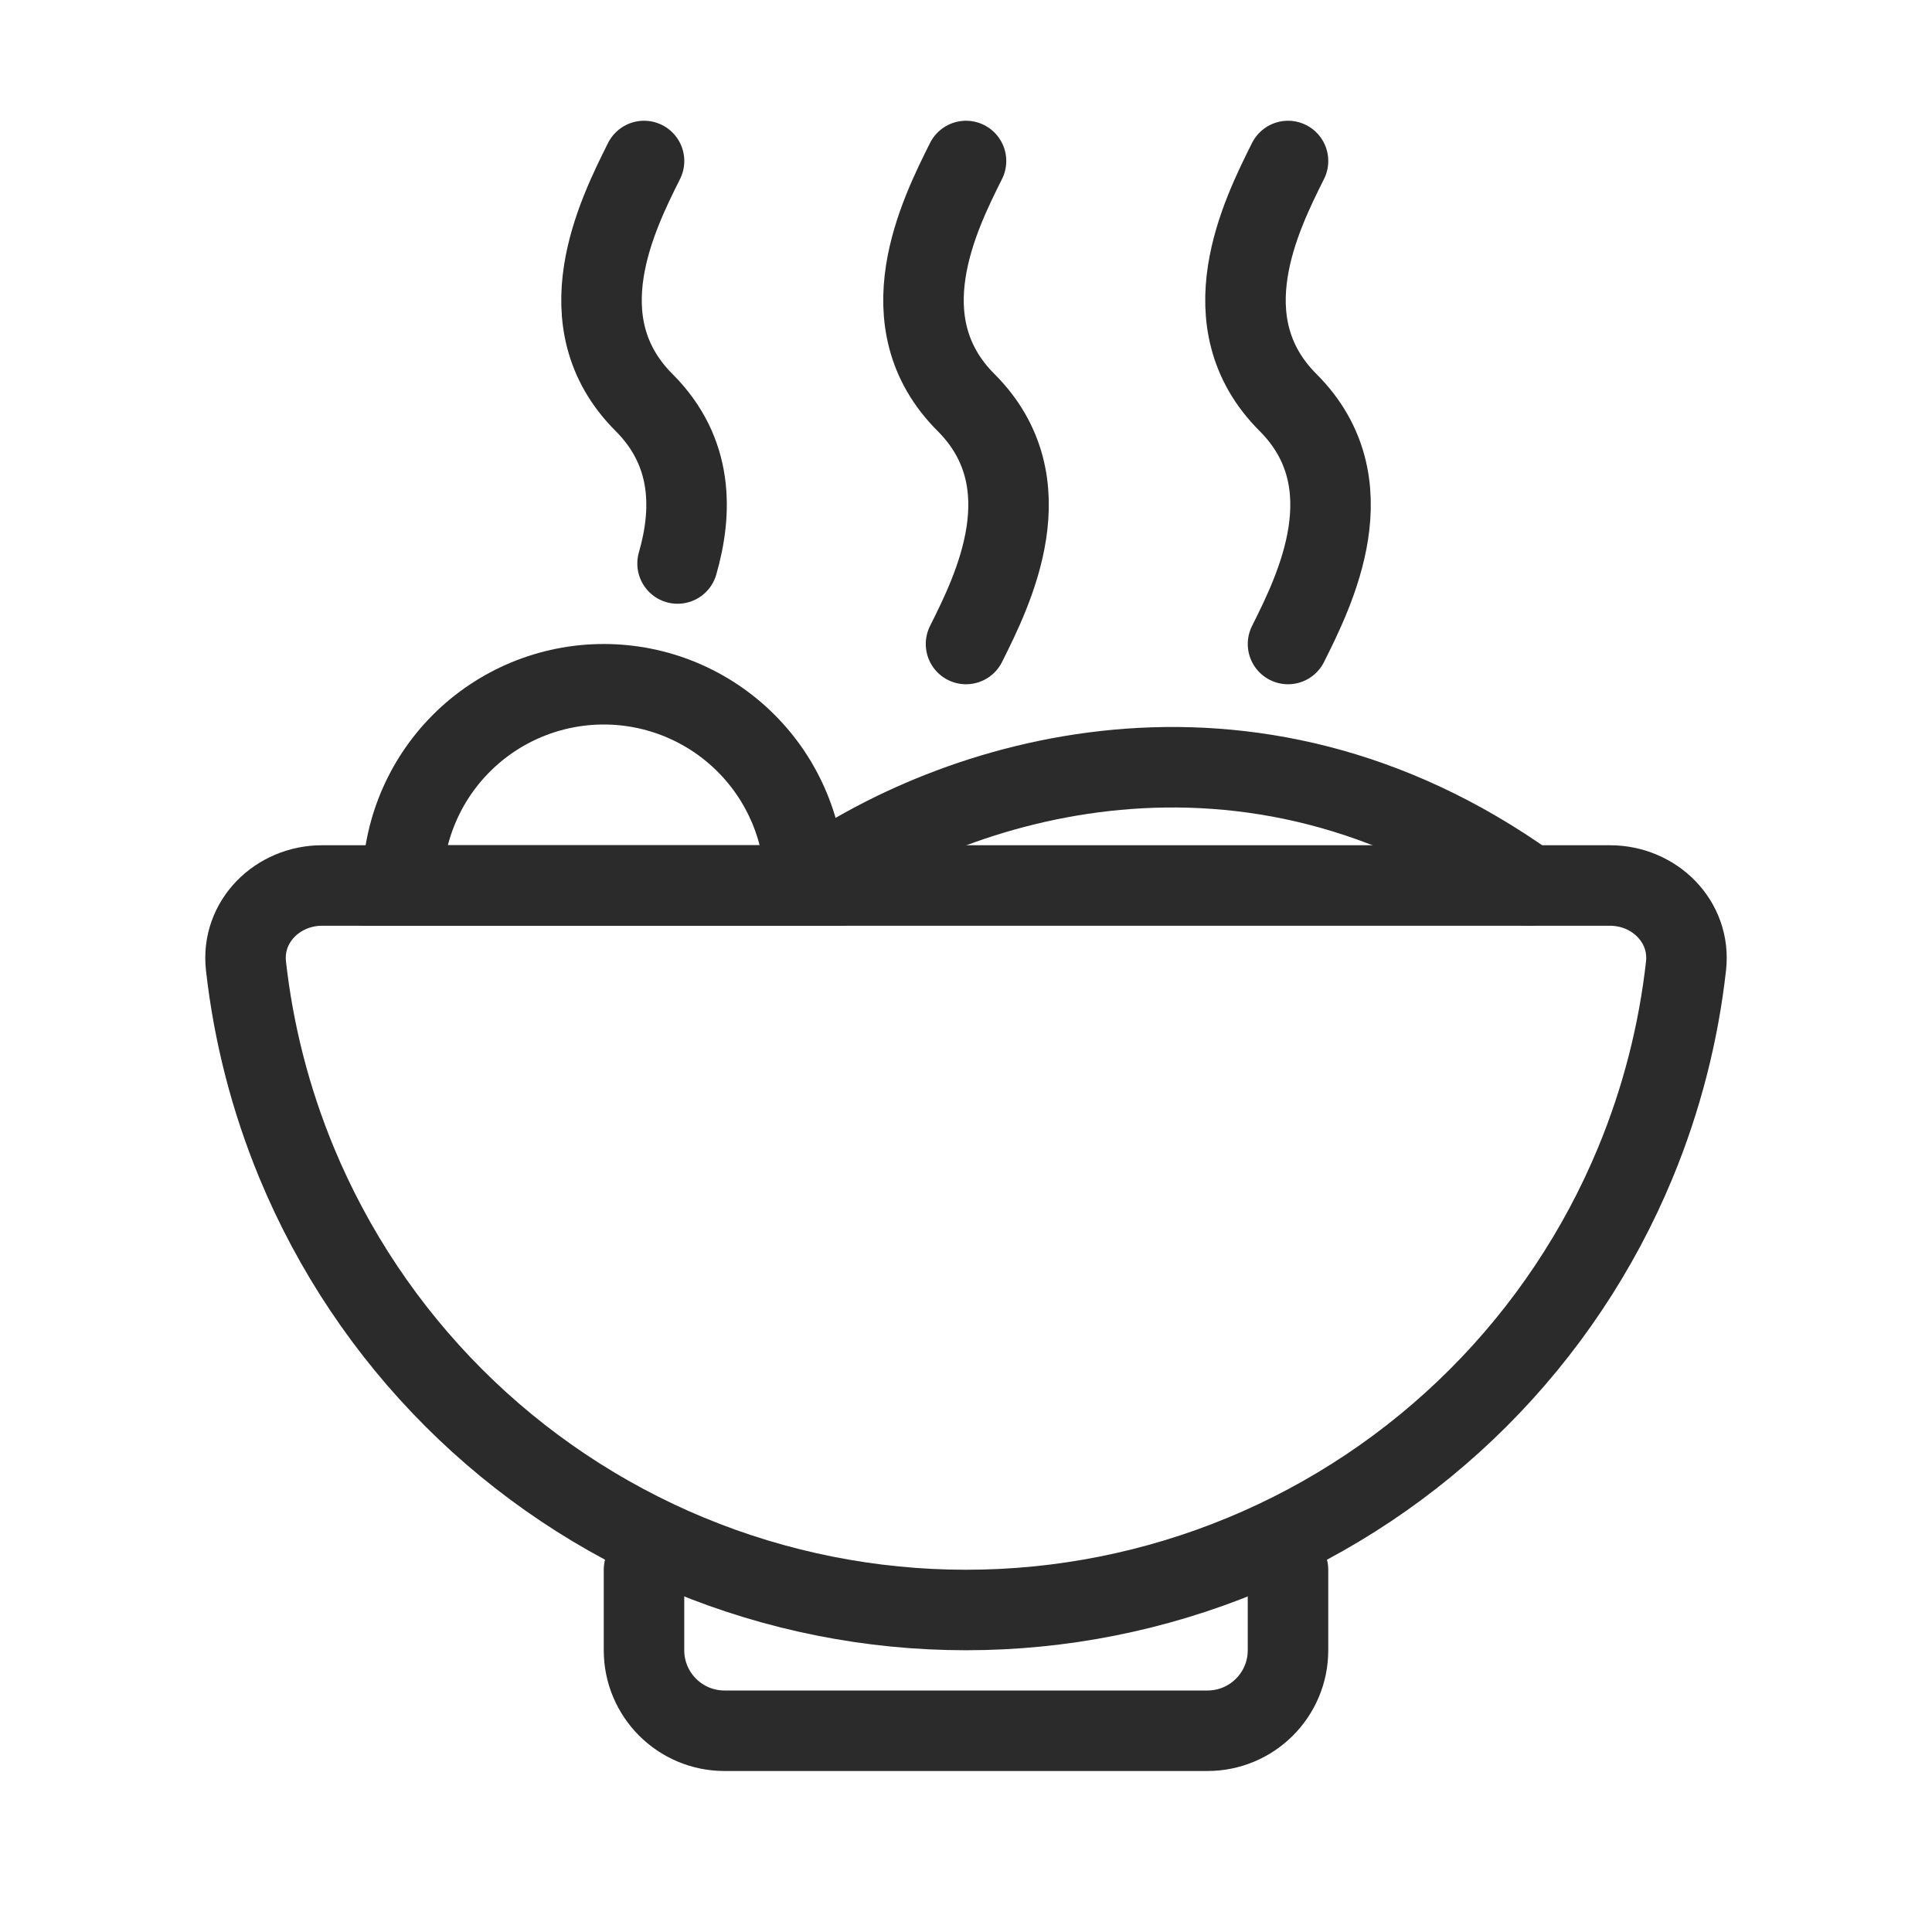
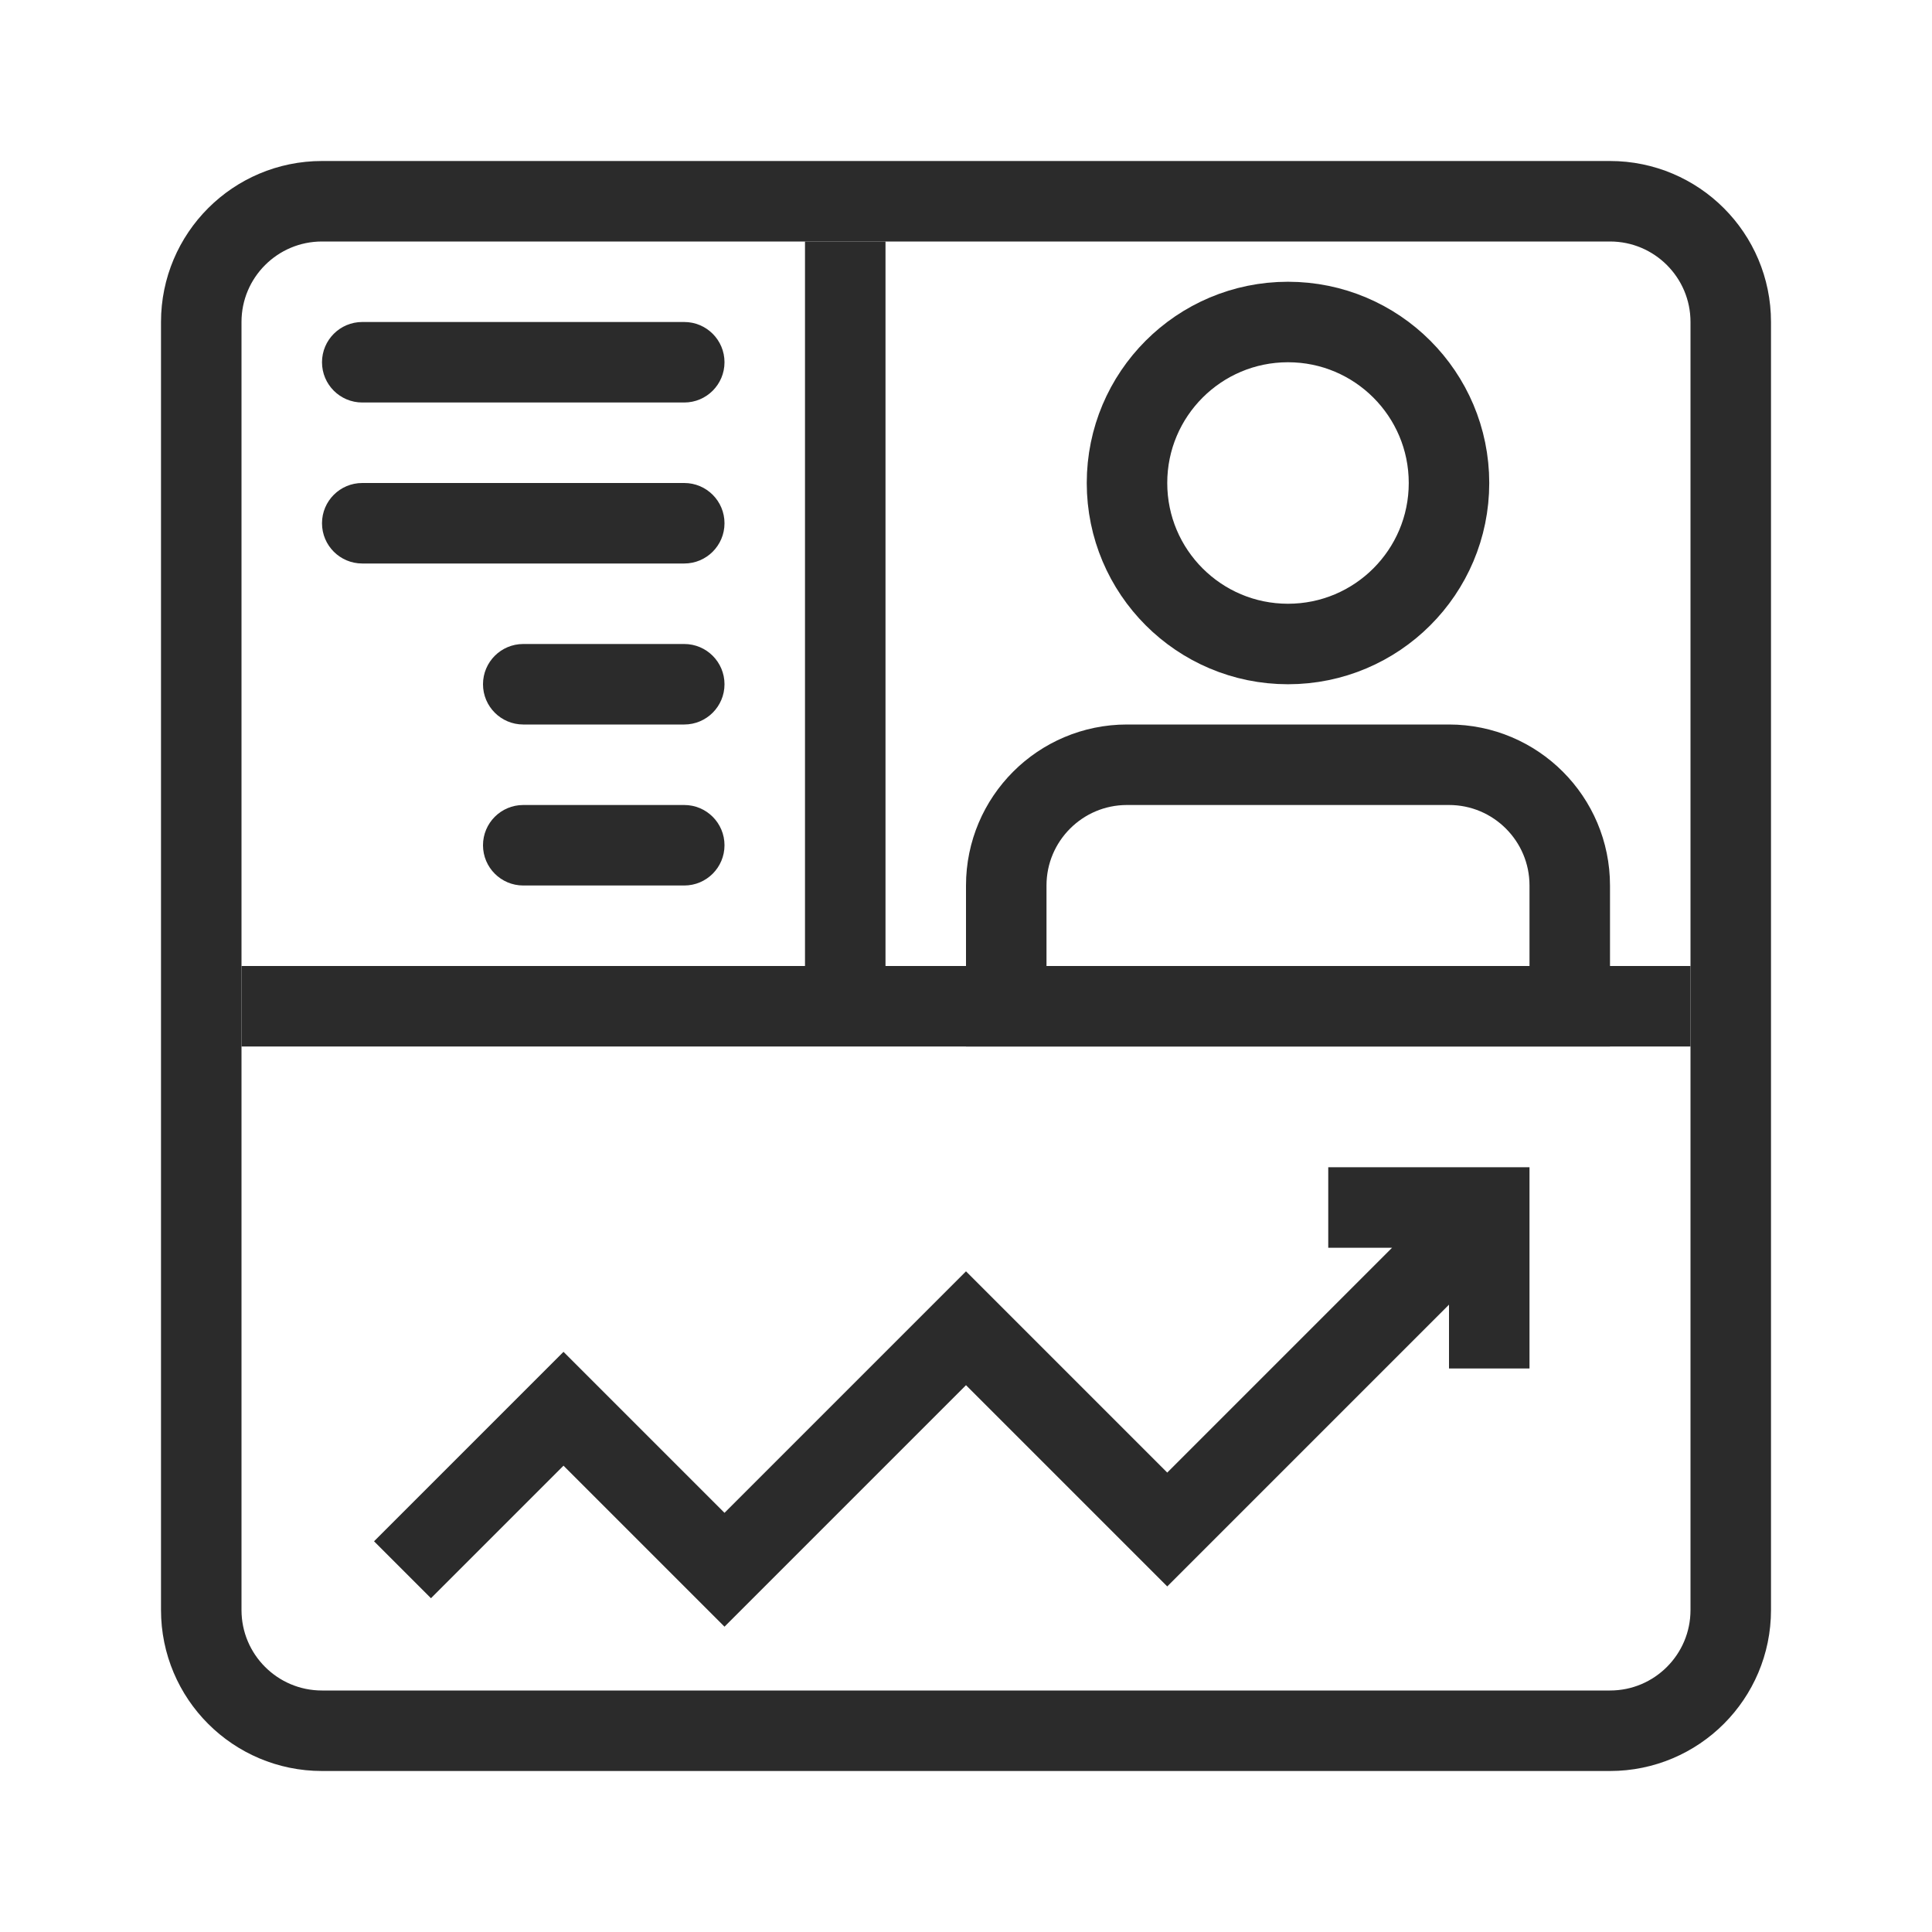
- <svg xmlns="http://www.w3.org/2000/svg" width="96" height="96" viewBox="0 0 96 96" fill="none">
-   <path d="M81.26 57.777C82.557 54.644 83.403 51.349 83.778 47.992C84.023 45.796 82.209 44 80 44H48L16 44C13.791 44 11.977 45.796 12.222 47.992C12.597 51.349 13.443 54.644 14.74 57.777C16.549 62.144 19.201 66.113 22.544 69.456C25.887 72.799 29.856 75.451 34.223 77.26C38.591 79.069 43.272 80 48 80C52.728 80 57.409 79.069 61.777 77.26C66.144 75.451 70.113 72.799 73.456 69.456C76.799 66.113 79.451 62.144 81.26 57.777Z" stroke="#2B2B2B" stroke-width="4" />
-   <path d="M32 78V82C32 84.209 33.791 86 36 86H60C62.209 86 64 84.209 64 82V78" stroke="#2B2B2B" stroke-width="4" stroke-linecap="round" stroke-linejoin="round" />
-   <path d="M32.002 8C30.669 10.667 28 16 32.002 20C34.475 22.471 34.401 25.453 33.668 28" stroke="#2B2B2B" stroke-width="4" stroke-linecap="round" />
-   <path d="M48.001 8C46.668 10.667 43.999 16 48.001 20C52.003 23.999 49.335 29.333 48.001 32" stroke="#2B2B2B" stroke-width="4" stroke-linecap="round" />
-   <path d="M64.001 8C62.668 10.667 59.998 16 64.001 20C68.003 23.998 65.335 29.333 64.001 32" stroke="#2B2B2B" stroke-width="4" stroke-linecap="round" />
-   <path d="M40 44C40 41.348 38.946 38.804 37.071 36.929C35.196 35.054 32.652 34 30 34C27.348 34 24.804 35.054 22.929 36.929C21.053 38.804 20 41.348 20 44L30 44H40Z" stroke="#2B2B2B" stroke-width="4" />
-   <path d="M40 44.001C47.333 38.667 62 34.001 76 44.001" stroke="#2B2B2B" stroke-width="4" stroke-linecap="round" />
+ <svg xmlns="http://www.w3.org/2000/svg" width="24" height="24" viewBox="0 0 24 24" fill="none">
+   <rect x="2.5" y="2.5" width="19" height="19" rx="1.5" stroke="#2B2B2B" />
+   <path d="M14 9.5H18C18.828 9.5 19.5 10.172 19.5 11V12.5H12.5V11C12.5 10.172 13.172 9.5 14 9.5Z" stroke="#2B2B2B" />
+   <circle cx="16" cy="6" r="2" stroke="#2B2B2B" />
+   <rect x="3" y="12" width="18" height="1" fill="#2B2B2B" />
+   <rect x="4" y="4" width="5" height="1" rx="0.5" fill="#2B2B2B" />
+   <rect x="4" y="6" width="5" height="1" rx="0.5" fill="#2B2B2B" />
+   <rect x="6" y="8" width="3" height="1" rx="0.5" fill="#2B2B2B" />
+   <rect x="6" y="10" width="3" height="1" rx="0.5" fill="#2B2B2B" />
+   <rect x="10" y="12" width="9" height="1" transform="rotate(-90 10 12)" fill="#2B2B2B" />
+   <path d="M5 19.5L7 17.5L9 19.5L12 16.5L14.5 19L18.5 15M18.5 17V15H16.5" stroke="#2B2B2B" />
</svg>
